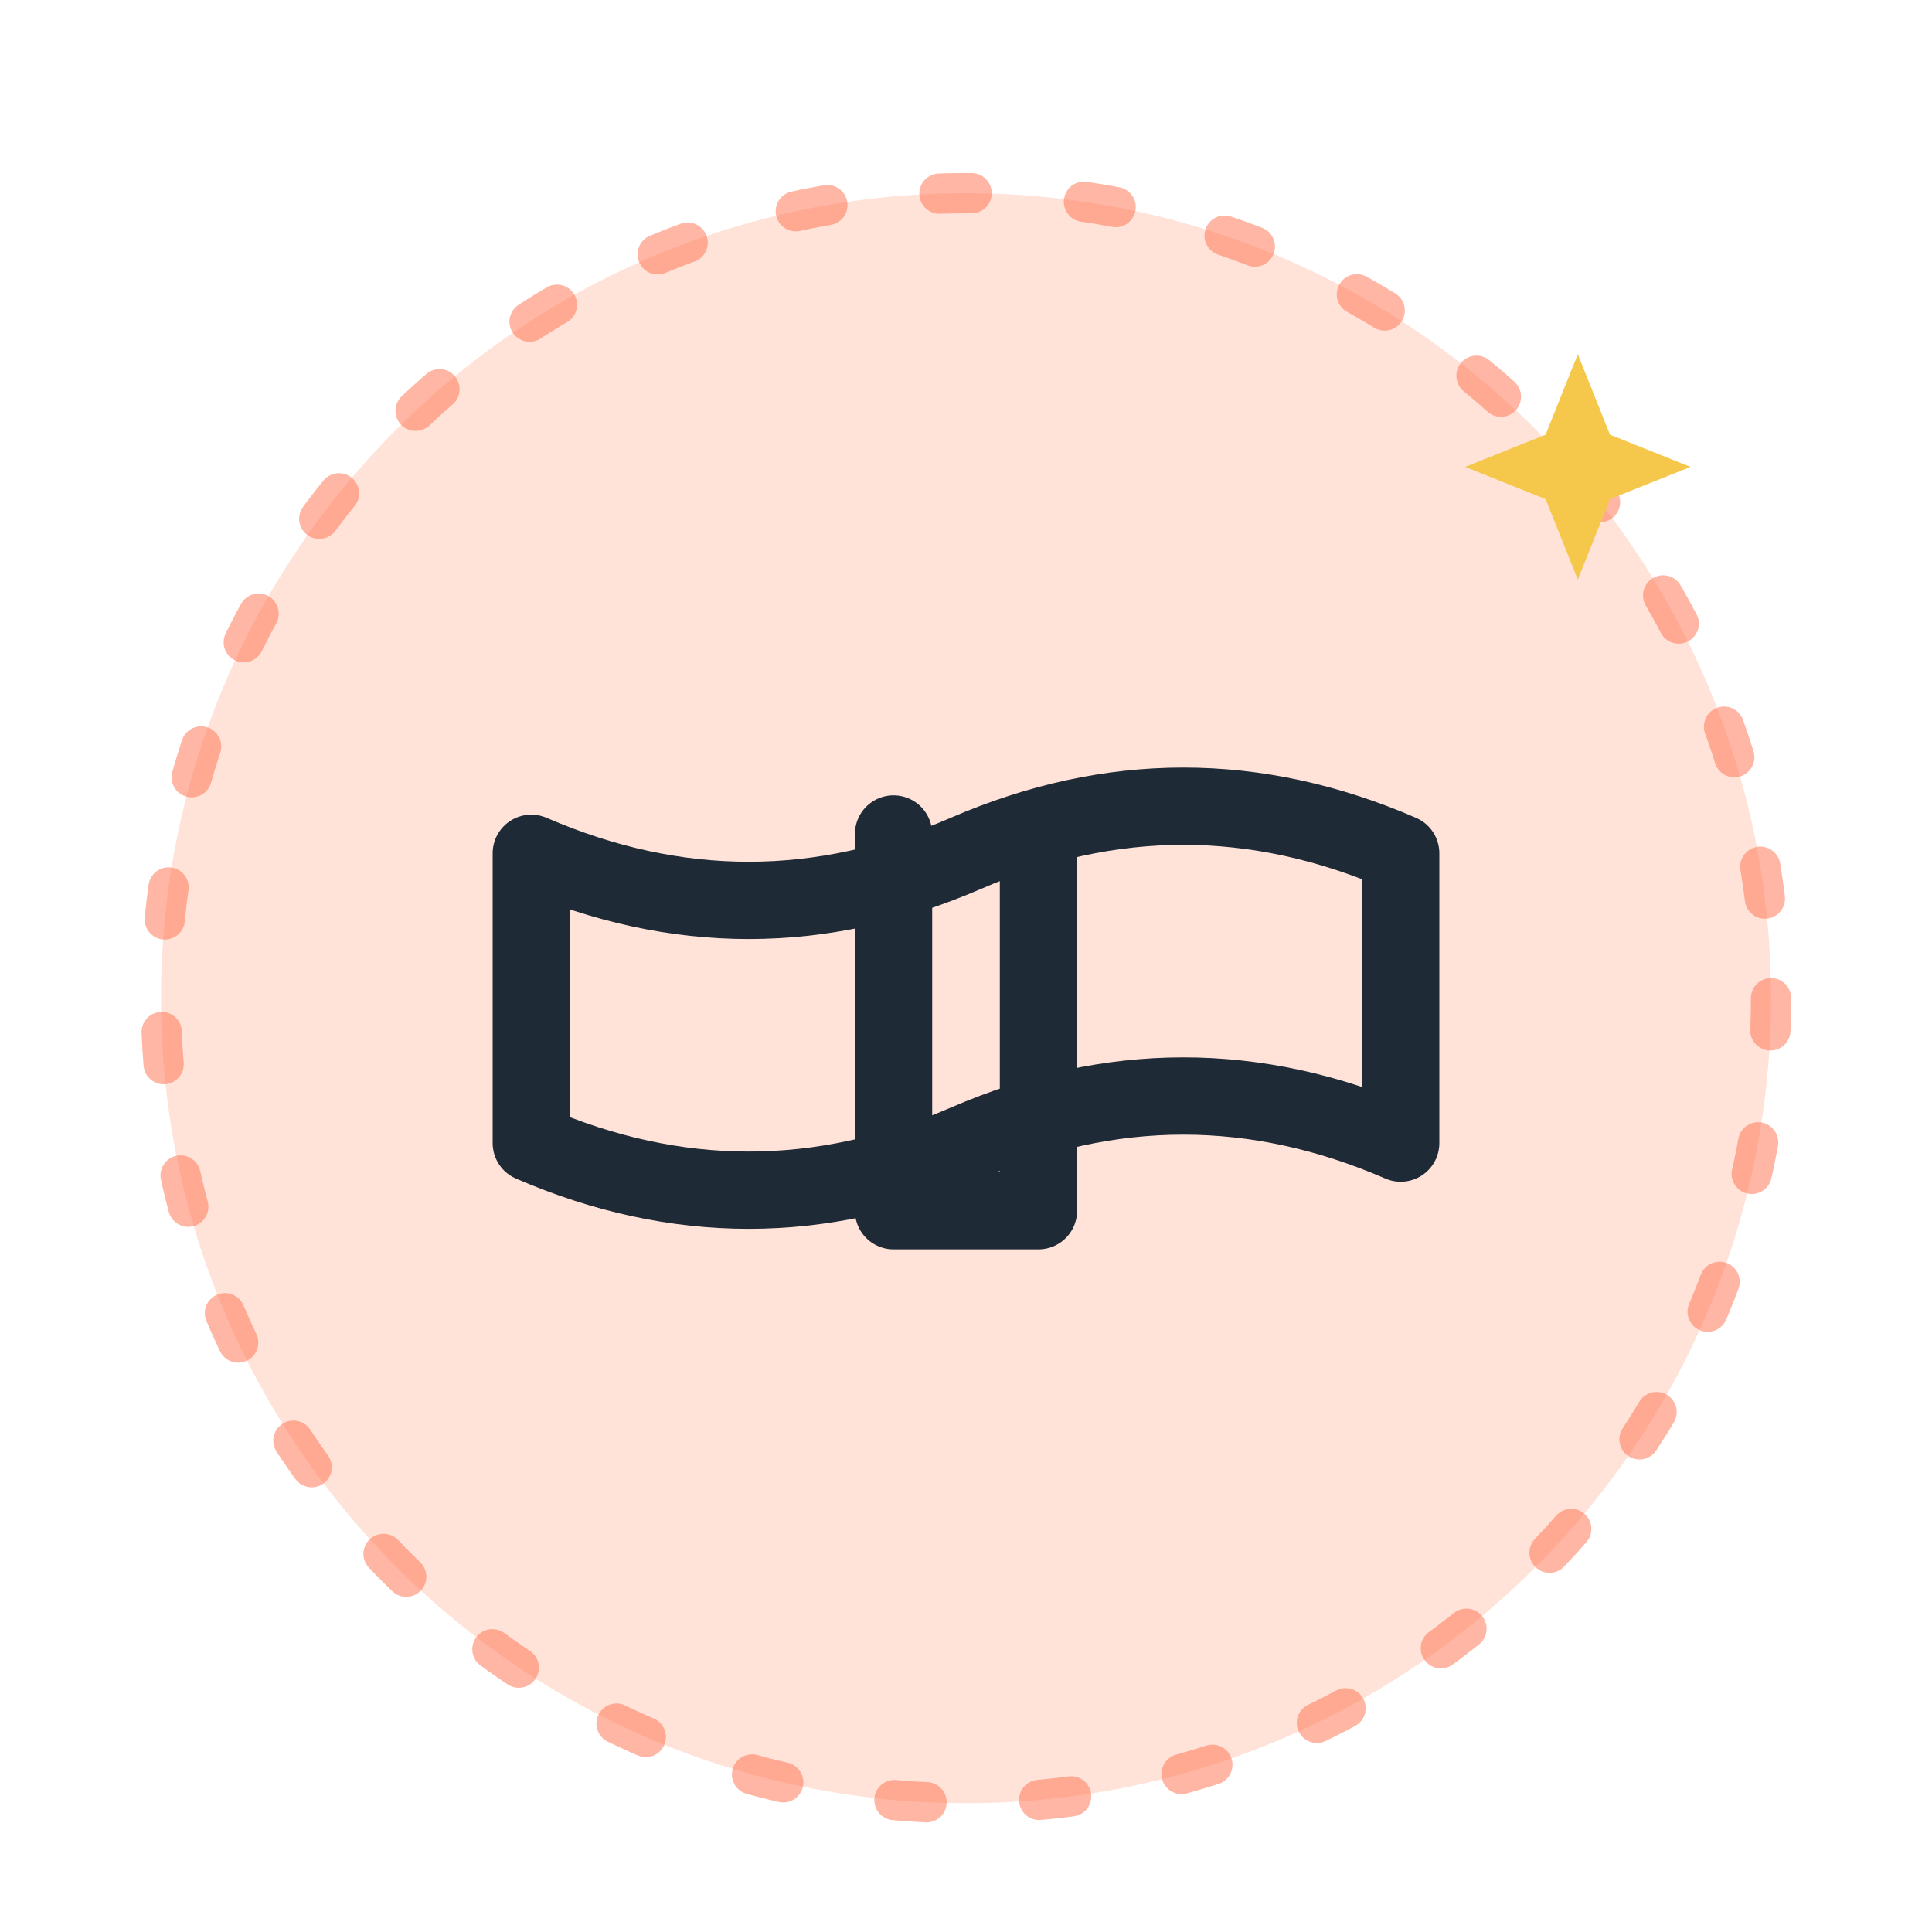
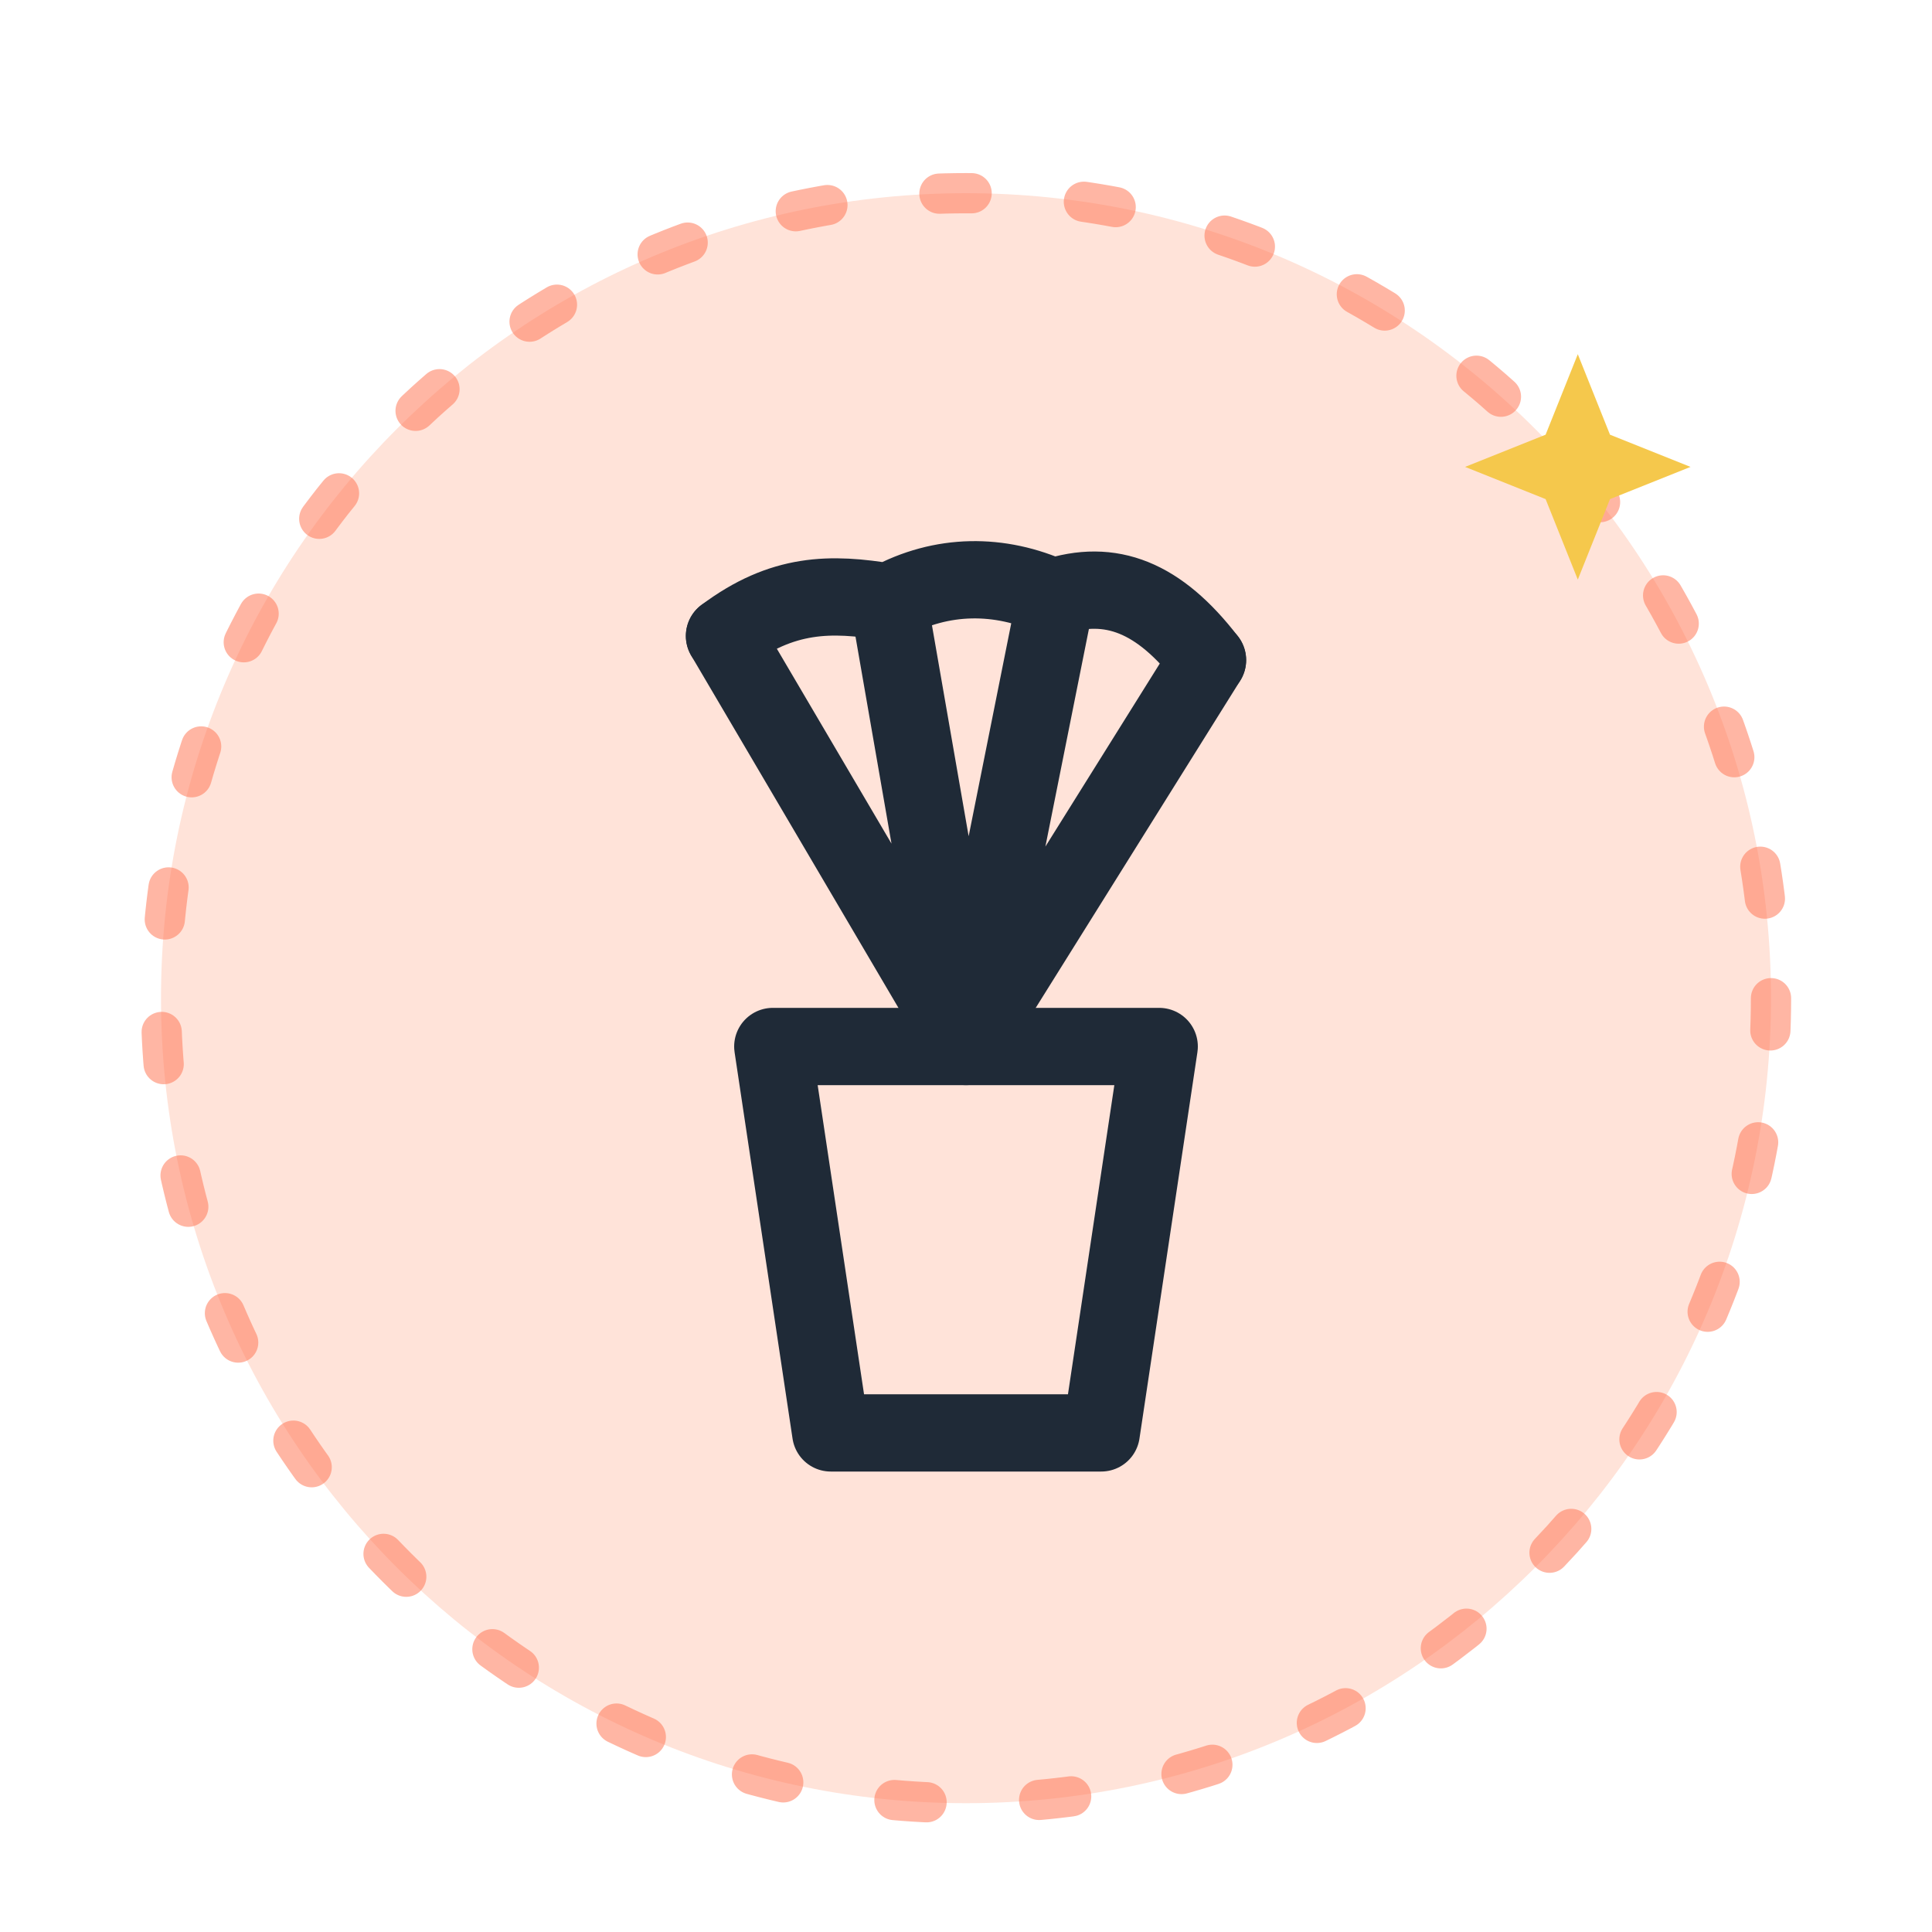
<svg xmlns="http://www.w3.org/2000/svg" viewBox="0 0 120 120" width="120" height="120">
  <circle cx="60" cy="62" r="50" fill="#FFE3D9" />
  <circle cx="60" cy="62" r="50" fill="none" stroke="#FF7A59" stroke-width="2.5" stroke-dasharray="2 7" stroke-linecap="round" opacity=".55" />
  <path d="M98 22l2 5l5 2l-5 2l-2 5l-2-5l-5-2l5-2z" fill="#F5C84C" />
  <g transform="translate(24 26) scale(3)" fill="none" stroke="#1F2A37" color="#1F2A37" stroke-width="1.6" stroke-linecap="round" stroke-linejoin="round">
-     <path d="M3 9c3 1.3 6 1.3 9 0s6-1.3 9 0v6c-3-1.3-6-1.3-9 0s-6 1.3-9 0z" />
-     <path d="M10.5 8.6v7.8h3V8.6" />
+     <path d="M8 13h8l-1.2 8H9.2z" />
+     <path d="M12 13L7 4.5M12 13l-1.6-9.2M12 13l1.8-9M12 13l5-8" />
+     <path d="M7 4.5c1.2-.9 2.2-.9 3.4-.7 1.1-.6 2.3-.6 3.4-.1 1.2-.4 2.2 0 3.2 1.3" />
  </g>
</svg>
